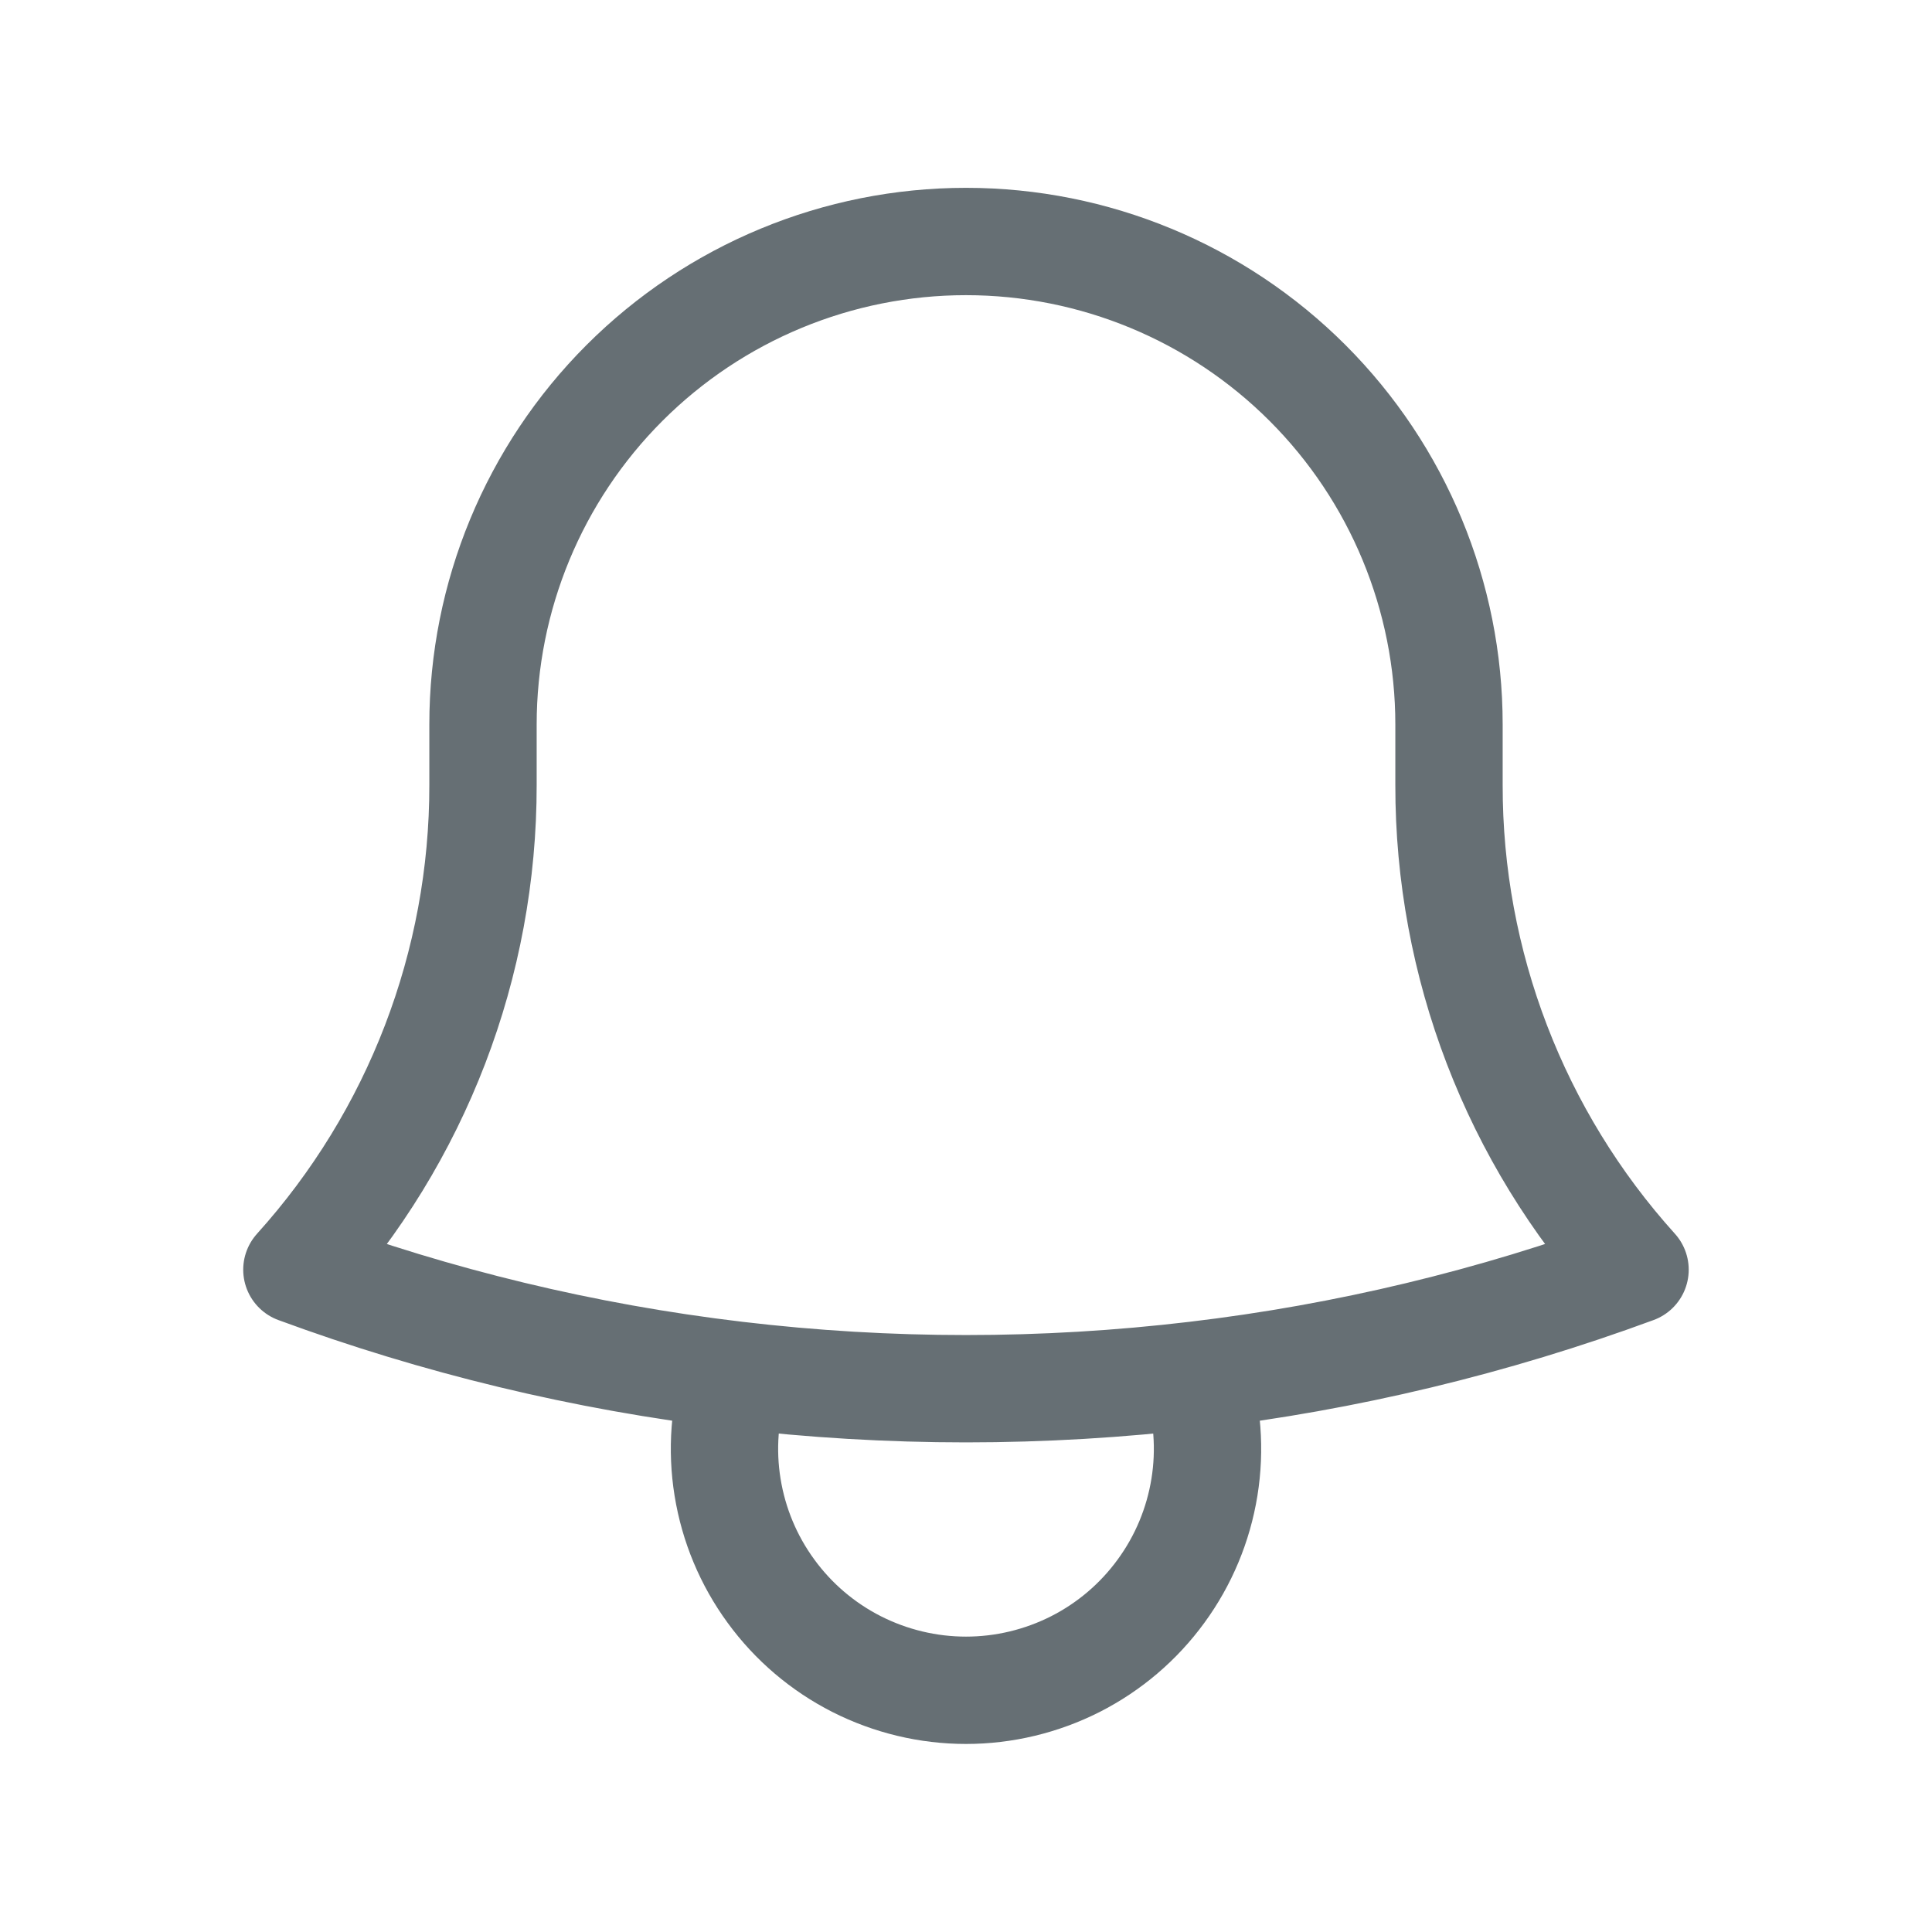
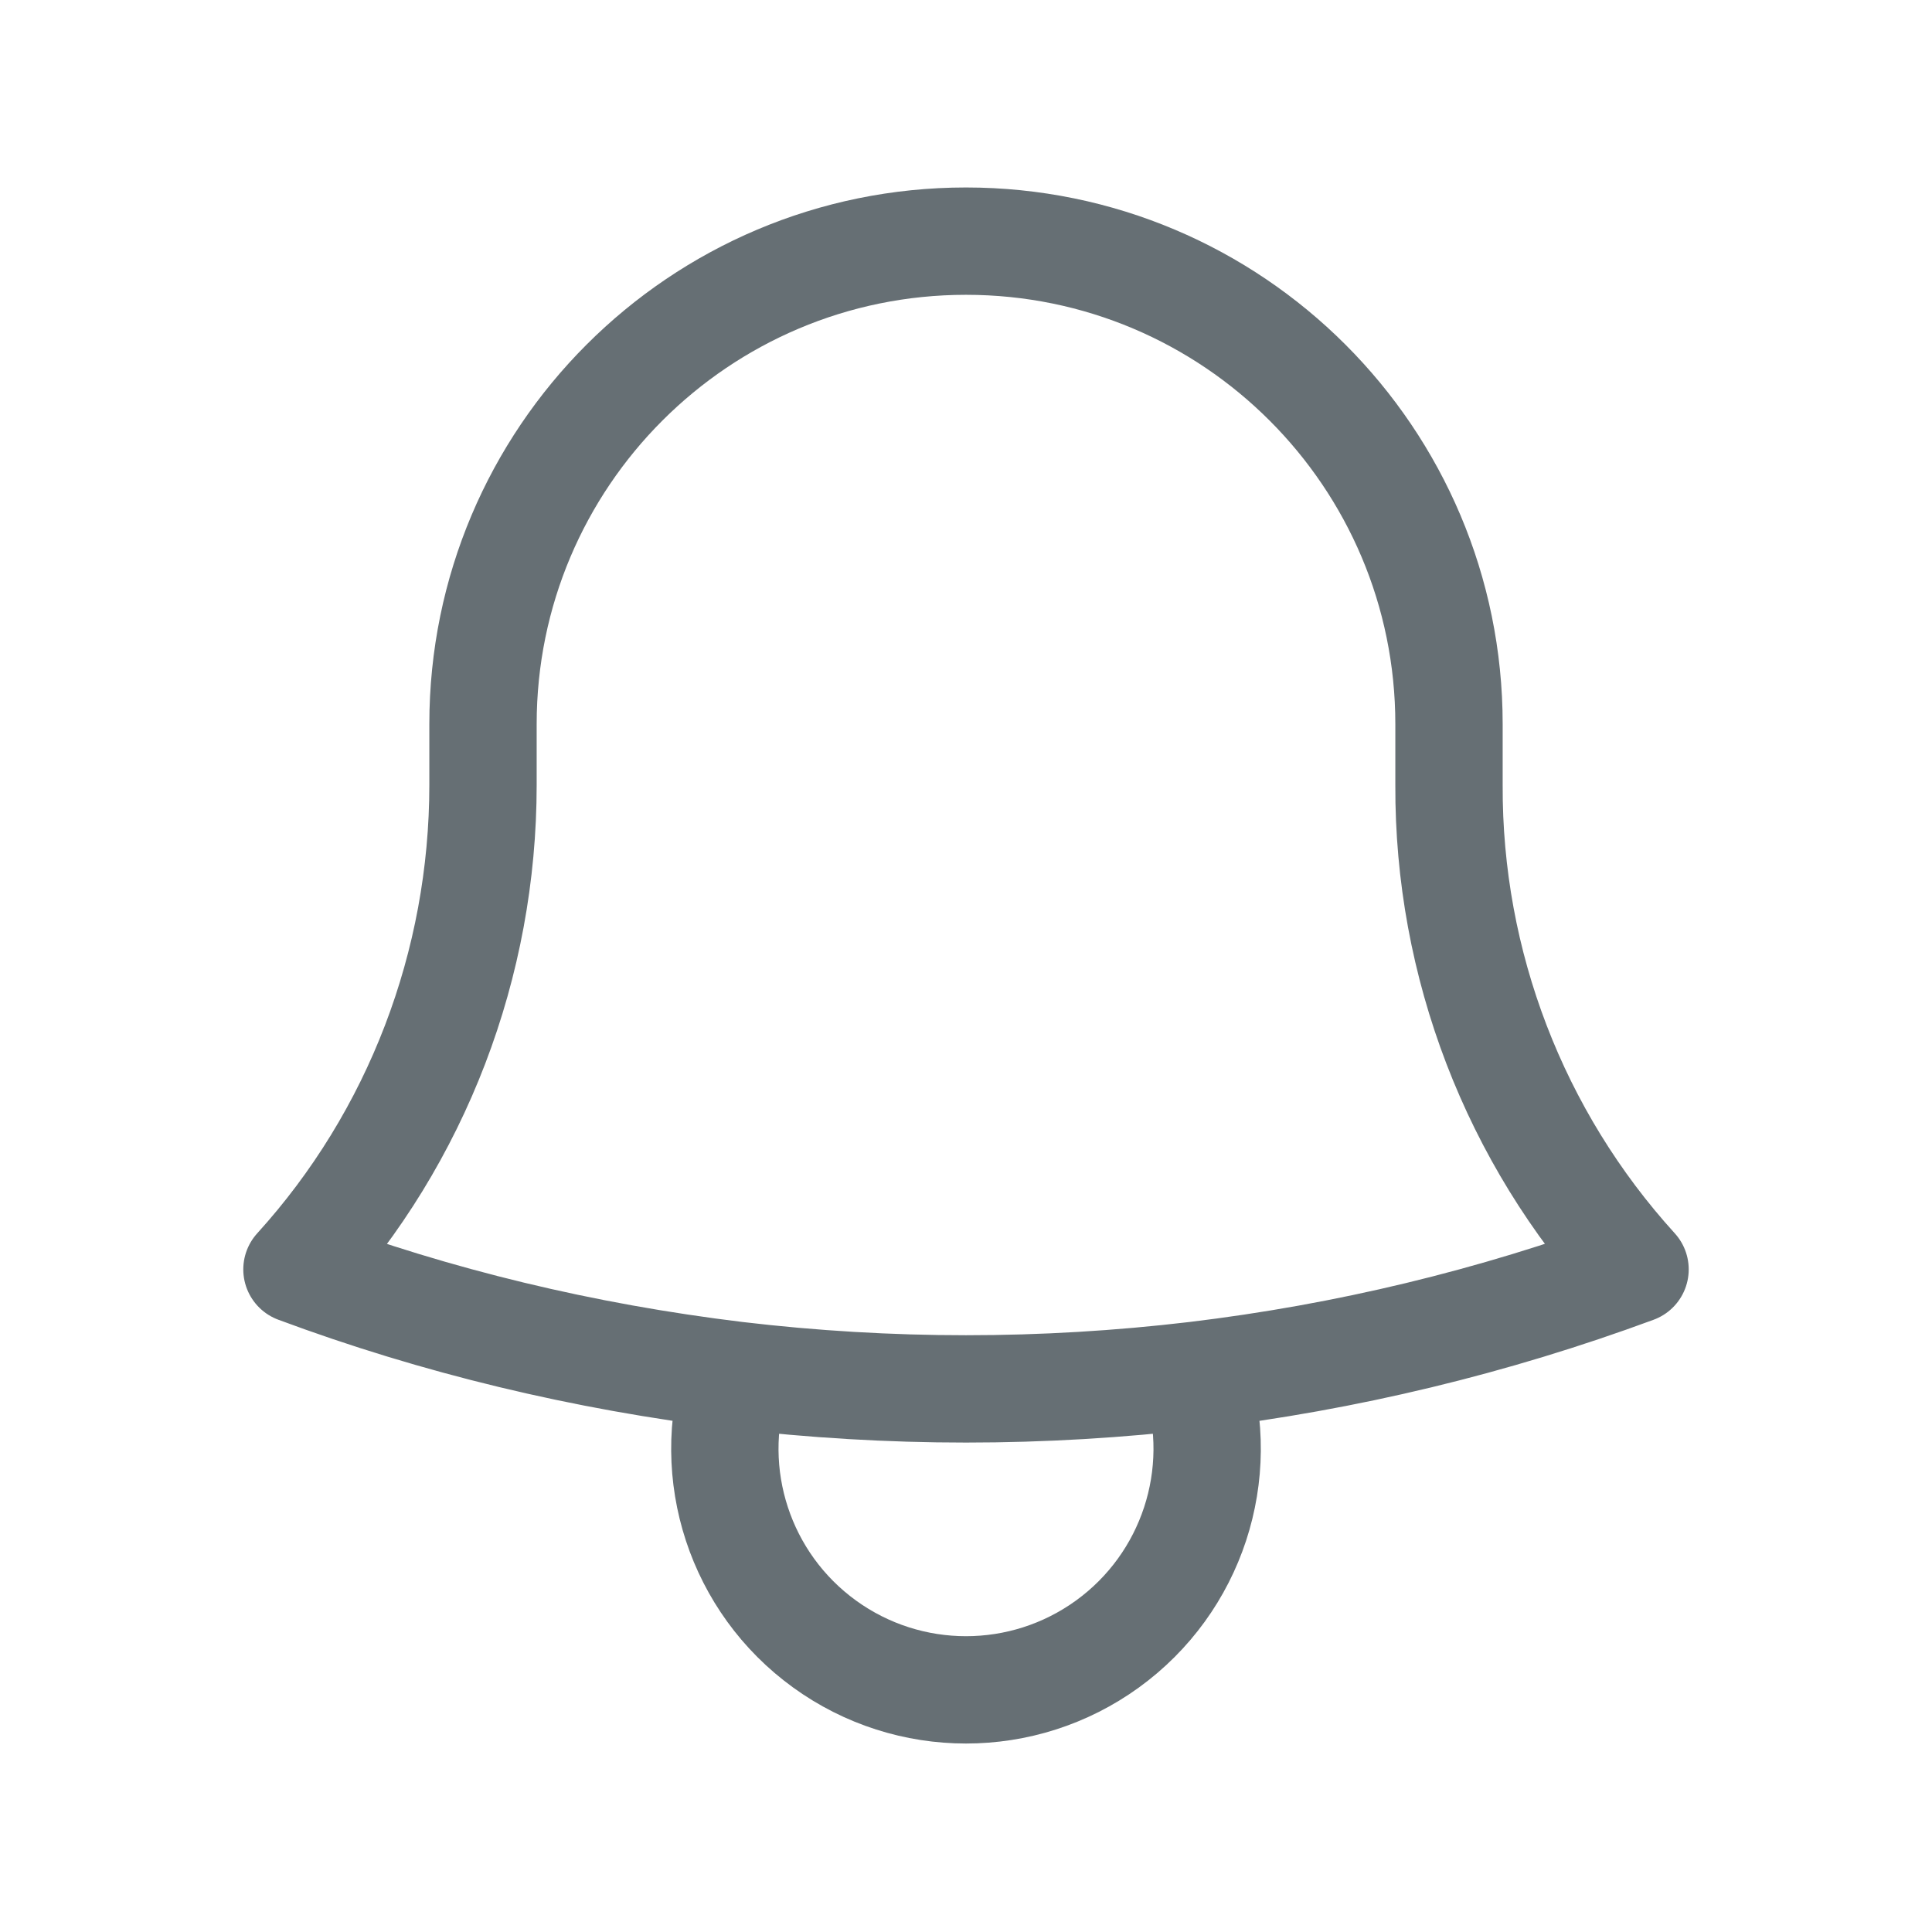
- <svg xmlns="http://www.w3.org/2000/svg" width="27" height="27" viewBox="0 0 27 27" fill="none">
-   <path d="M16.714 19.217C18.81 18.969 20.87 18.474 22.85 17.744C21.173 15.886 20.246 13.471 20.25 10.969V10.125C20.25 8.335 19.539 6.618 18.273 5.352C17.007 4.086 15.29 3.375 13.5 3.375C11.71 3.375 9.993 4.086 8.727 5.352C7.461 6.618 6.75 8.335 6.75 10.125V10.969C6.753 13.472 5.826 15.886 4.149 17.744C6.099 18.463 8.154 18.964 10.286 19.217M16.714 19.217C14.579 19.471 12.421 19.471 10.286 19.217M16.714 19.217C16.876 19.723 16.917 20.261 16.832 20.785C16.747 21.31 16.54 21.807 16.226 22.236C15.913 22.666 15.503 23.015 15.029 23.256C14.555 23.496 14.031 23.622 13.5 23.622C12.969 23.622 12.445 23.496 11.971 23.256C11.497 23.015 11.087 22.666 10.774 22.236C10.46 21.807 10.253 21.31 10.168 20.785C10.083 20.261 10.124 19.723 10.286 19.217" stroke="#666F74" stroke-width="1.5" stroke-linecap="round" stroke-linejoin="round" />
+ <svg xmlns="http://www.w3.org/2000/svg" fill="none" viewBox="0 0 27 27">
+   <path d="M16.71 19.22q3.16-.38 6.14-1.48a10 10 0 0 1-2.6-6.77v-.85a6.75 6.75 0 0 0-13.5 0v.85c0 2.5-.92 4.92-2.6 6.77q2.93 1.09 6.14 1.48m6.42 0q-3.21.38-6.42 0m6.42 0a3.37 3.37 0 1 1-6.42 0" stroke="#666f74" stroke-width="1.5" stroke-linecap="round" stroke-linejoin="round" />
</svg>
